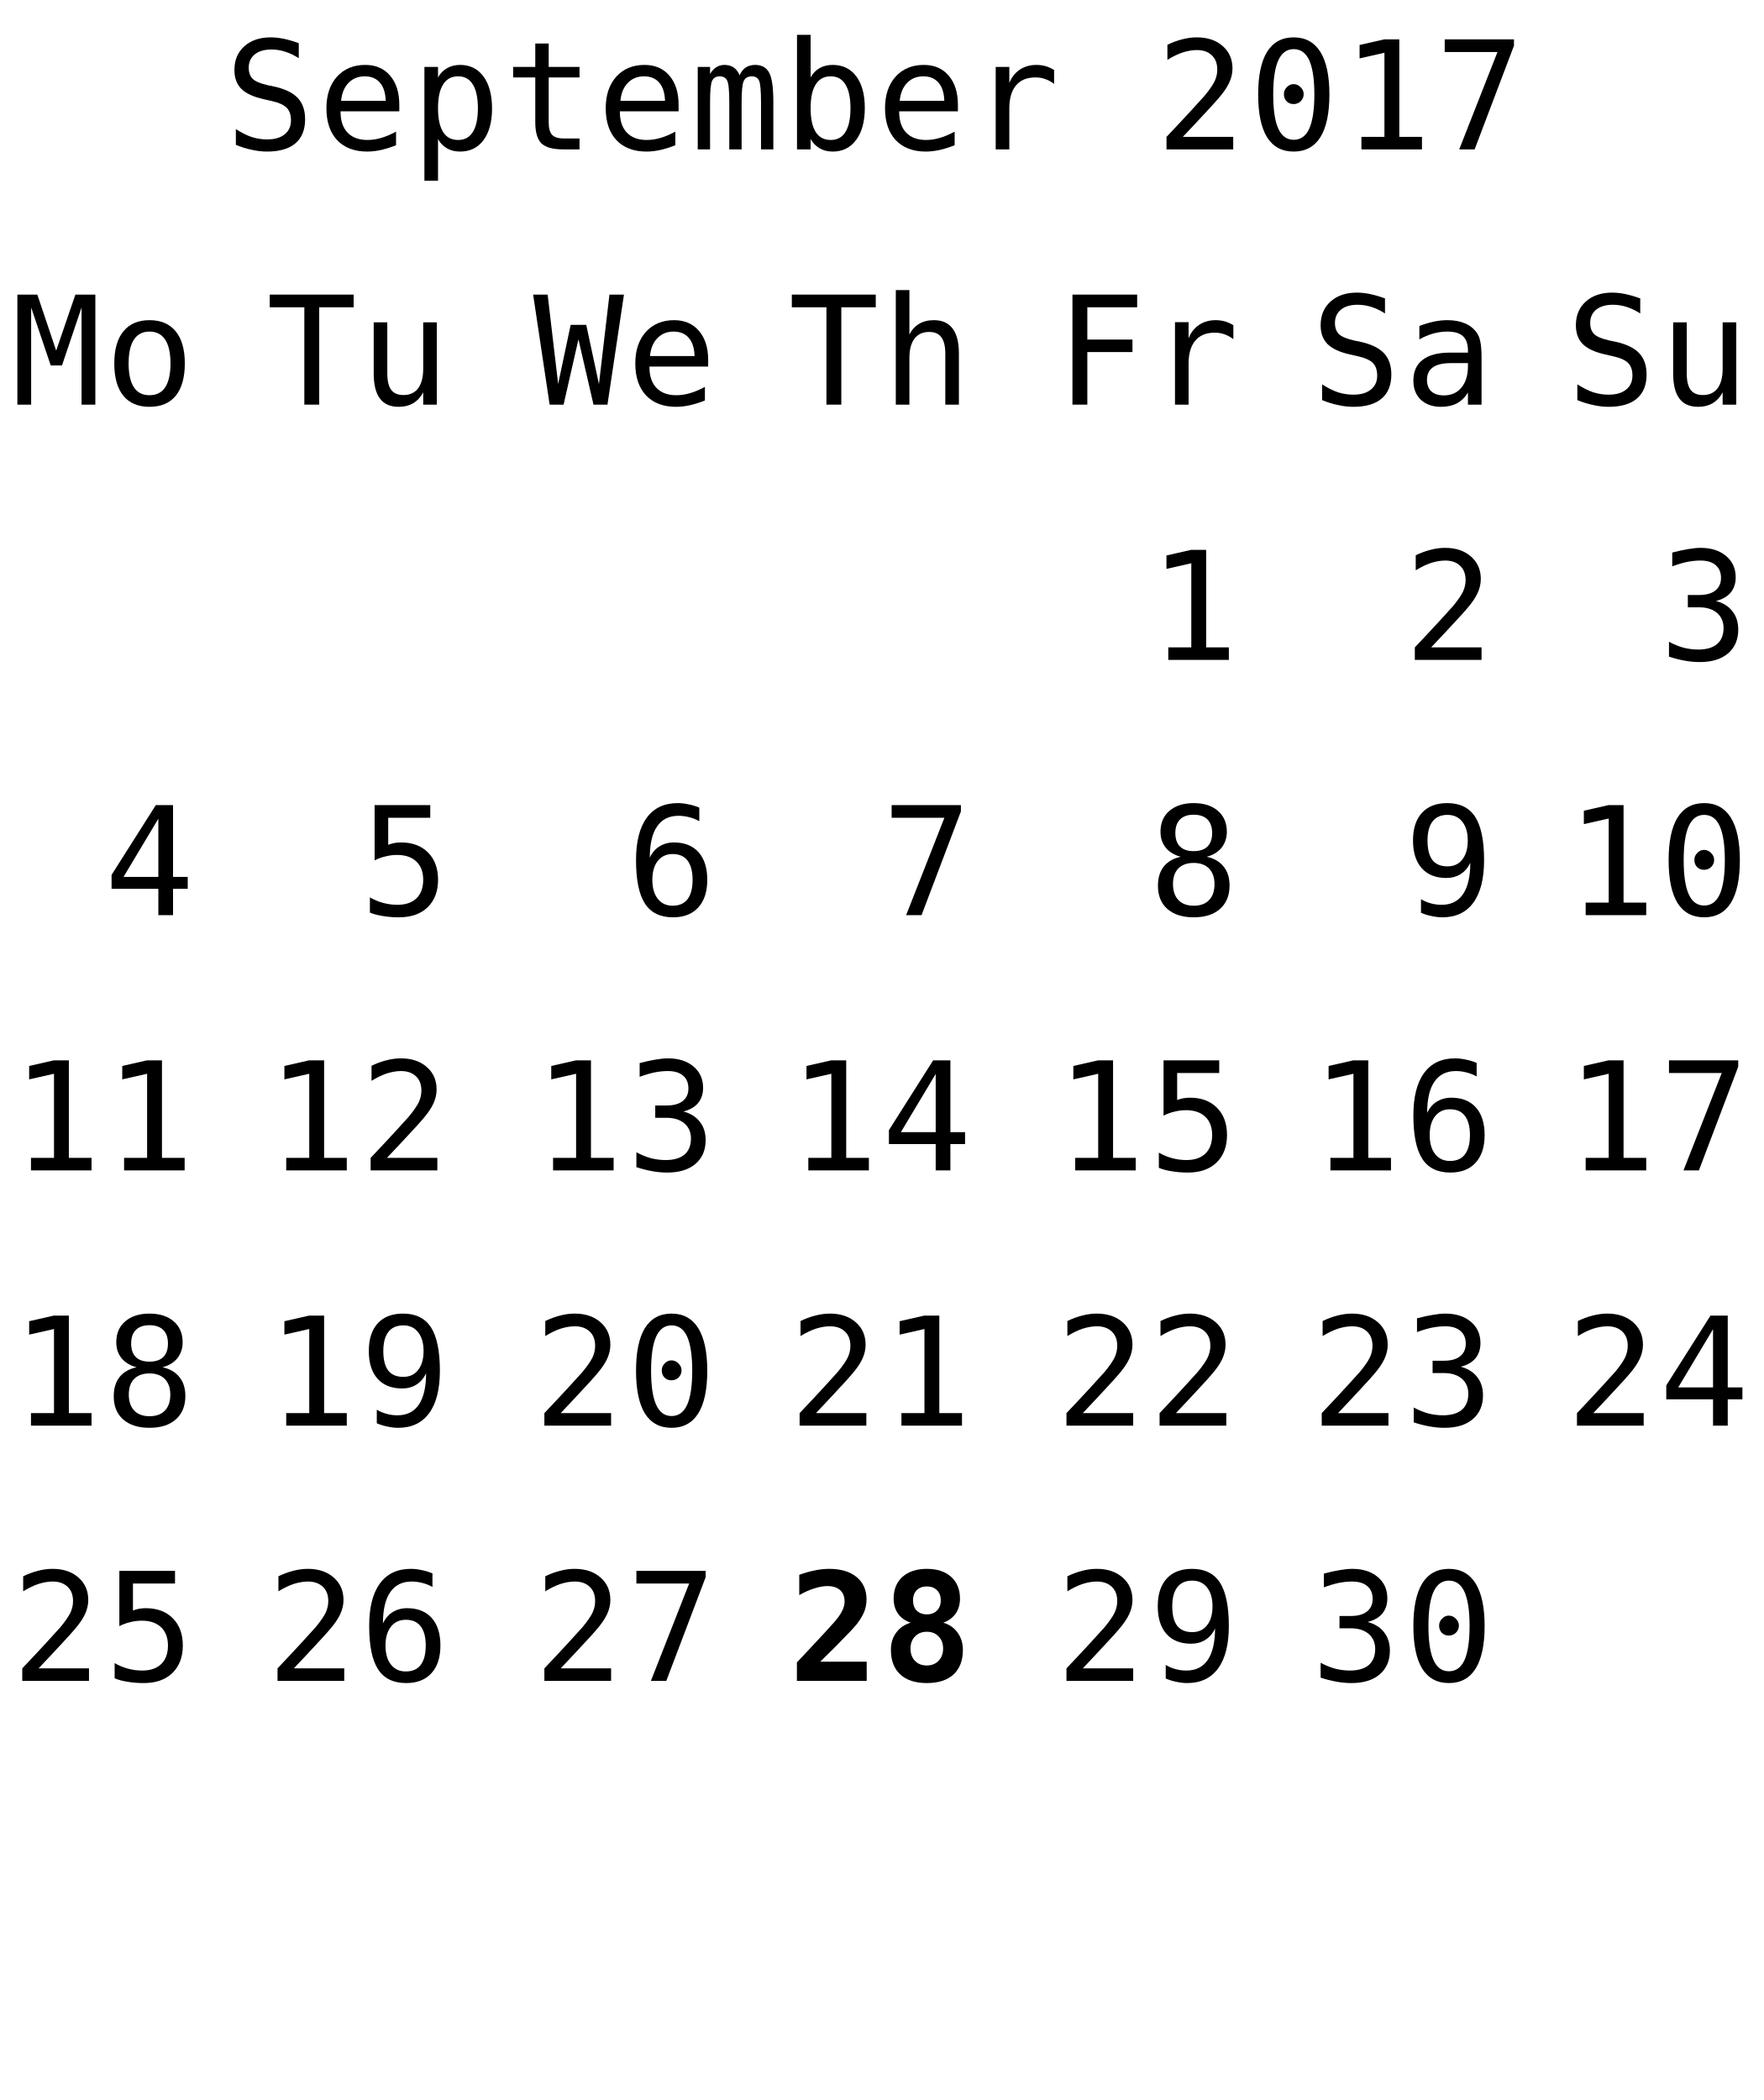
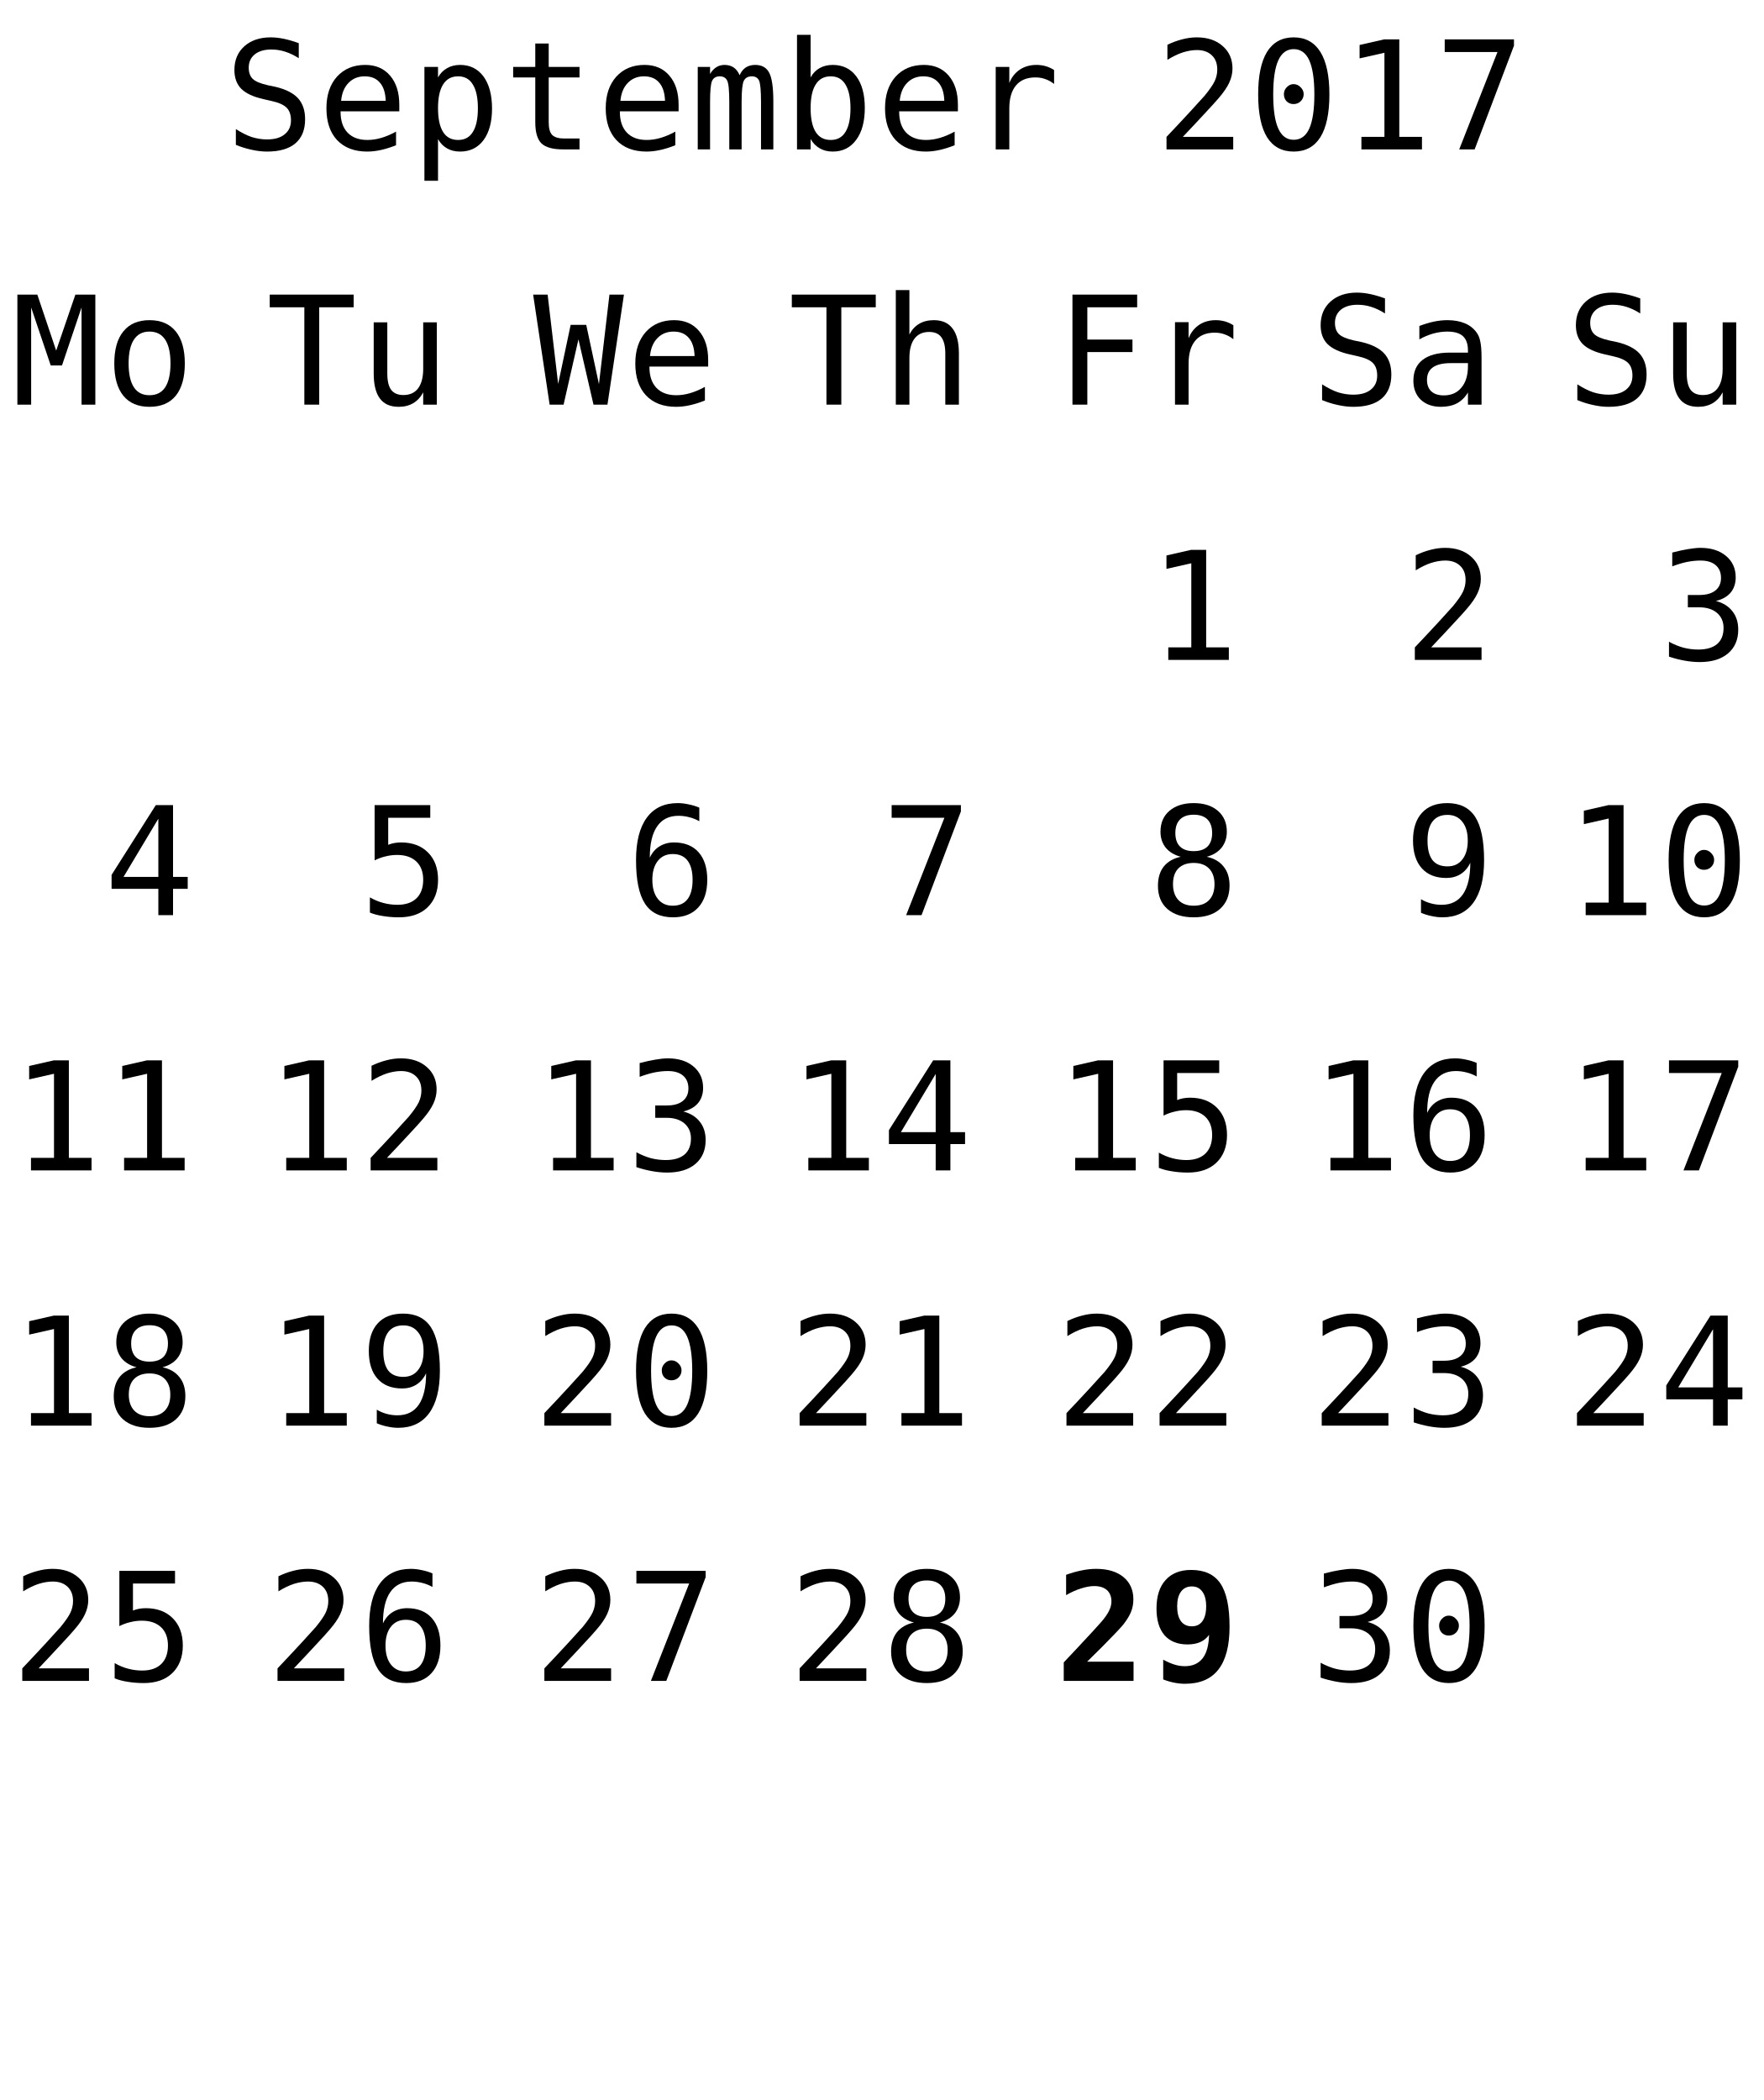
<svg xmlns="http://www.w3.org/2000/svg" xmlns:xlink="http://www.w3.org/1999/xlink" width="152pt" height="181pt" viewBox="0 0 152 181" version="1.1">
  <defs>
    <g>
      <symbol overflow="visible" id="glyph0-0">
        <path style="stroke:none;" d="M 0.656 2.297 L 0.656 -9.172 L 7.156 -9.172 L 7.156 2.297 Z M 1.391 1.578 L 6.438 1.578 L 6.438 -8.438 L 1.391 -8.438 Z M 1.391 1.578 " />
      </symbol>
      <symbol overflow="visible" id="glyph0-1">
        <path style="stroke:none;" d="M 6.422 -9.156 L 6.422 -7.859 C 6.035 -8.109 5.645 -8.297 5.25 -8.422 C 4.863 -8.547 4.469 -8.609 4.062 -8.609 C 3.457 -8.609 2.977 -8.469 2.625 -8.188 C 2.281 -7.906 2.109 -7.523 2.109 -7.047 C 2.109 -6.629 2.223 -6.305 2.453 -6.078 C 2.68 -5.859 3.113 -5.676 3.75 -5.531 L 4.422 -5.391 C 5.305 -5.18 5.953 -4.852 6.359 -4.406 C 6.766 -3.957 6.969 -3.352 6.969 -2.594 C 6.969 -1.688 6.688 -0.992 6.125 -0.516 C 5.57 -0.047 4.758 0.188 3.688 0.188 C 3.25 0.188 2.805 0.133 2.359 0.031 C 1.91 -0.062 1.457 -0.203 1 -0.391 L 1 -1.75 C 1.488 -1.438 1.945 -1.207 2.375 -1.062 C 2.812 -0.926 3.25 -0.859 3.688 -0.859 C 4.344 -0.859 4.848 -1.004 5.203 -1.297 C 5.566 -1.586 5.75 -1.988 5.75 -2.5 C 5.75 -2.977 5.625 -3.344 5.375 -3.594 C 5.125 -3.844 4.691 -4.035 4.078 -4.172 L 3.391 -4.328 C 2.516 -4.523 1.875 -4.82 1.469 -5.219 C 1.07 -5.625 0.875 -6.164 0.875 -6.844 C 0.875 -7.695 1.16 -8.379 1.734 -8.891 C 2.305 -9.398 3.062 -9.656 4 -9.656 C 4.363 -9.656 4.742 -9.613 5.141 -9.531 C 5.547 -9.445 5.973 -9.32 6.422 -9.156 Z M 6.422 -9.156 " />
      </symbol>
      <symbol overflow="visible" id="glyph0-2">
        <path style="stroke:none;" d="M 7.062 -3.844 L 7.062 -3.281 L 2 -3.281 L 2 -3.234 C 2 -2.461 2.203 -1.863 2.609 -1.438 C 3.016 -1.02 3.582 -0.812 4.312 -0.812 C 4.688 -0.812 5.078 -0.867 5.484 -0.984 C 5.891 -1.098 6.32 -1.281 6.781 -1.531 L 6.781 -0.359 C 6.344 -0.18 5.914 -0.047 5.5 0.047 C 5.082 0.141 4.68 0.188 4.297 0.188 C 3.191 0.188 2.328 -0.141 1.703 -0.797 C 1.086 -1.461 0.781 -2.379 0.781 -3.547 C 0.781 -4.68 1.082 -5.586 1.688 -6.266 C 2.301 -6.941 3.113 -7.281 4.125 -7.281 C 5.031 -7.281 5.742 -6.973 6.266 -6.359 C 6.797 -5.742 7.062 -4.906 7.062 -3.844 Z M 5.891 -4.188 C 5.867 -4.875 5.703 -5.395 5.391 -5.75 C 5.086 -6.113 4.648 -6.297 4.078 -6.297 C 3.516 -6.297 3.051 -6.109 2.688 -5.734 C 2.32 -5.359 2.109 -4.844 2.047 -4.188 Z M 5.891 -4.188 " />
      </symbol>
      <symbol overflow="visible" id="glyph0-3">
        <path style="stroke:none;" d="M 2.375 -0.891 L 2.375 2.703 L 1.203 2.703 L 1.203 -7.109 L 2.375 -7.109 L 2.375 -6.203 C 2.57 -6.555 2.832 -6.82 3.156 -7 C 3.477 -7.188 3.852 -7.281 4.281 -7.281 C 5.133 -7.281 5.805 -6.945 6.297 -6.281 C 6.785 -5.613 7.031 -4.691 7.031 -3.516 C 7.031 -2.367 6.785 -1.461 6.297 -0.797 C 5.805 -0.141 5.133 0.188 4.281 0.188 C 3.844 0.188 3.461 0.094 3.141 -0.094 C 2.816 -0.281 2.562 -0.547 2.375 -0.891 Z M 5.812 -3.547 C 5.812 -4.453 5.664 -5.133 5.375 -5.594 C 5.094 -6.062 4.672 -6.297 4.109 -6.297 C 3.535 -6.297 3.102 -6.062 2.812 -5.594 C 2.52 -5.133 2.375 -4.453 2.375 -3.547 C 2.375 -2.648 2.52 -1.969 2.812 -1.5 C 3.102 -1.039 3.535 -0.812 4.109 -0.812 C 4.672 -0.812 5.094 -1.039 5.375 -1.5 C 5.664 -1.957 5.812 -2.641 5.812 -3.547 Z M 5.812 -3.547 " />
      </symbol>
      <symbol overflow="visible" id="glyph0-4">
        <path style="stroke:none;" d="M 3.891 -9.125 L 3.891 -7.109 L 6.547 -7.109 L 6.547 -6.203 L 3.891 -6.203 L 3.891 -2.344 C 3.891 -1.82 3.988 -1.457 4.188 -1.25 C 4.395 -1.039 4.742 -0.938 5.234 -0.938 L 6.547 -0.938 L 6.547 0 L 5.125 0 C 4.25 0 3.629 -0.172 3.266 -0.516 C 2.91 -0.867 2.734 -1.477 2.734 -2.344 L 2.734 -6.203 L 0.828 -6.203 L 0.828 -7.109 L 2.734 -7.109 L 2.734 -9.125 Z M 3.891 -9.125 " />
      </symbol>
      <symbol overflow="visible" id="glyph0-5">
        <path style="stroke:none;" d="M 4.297 -6.391 C 4.43 -6.691 4.609 -6.914 4.828 -7.062 C 5.055 -7.207 5.328 -7.281 5.641 -7.281 C 6.211 -7.281 6.613 -7.055 6.844 -6.609 C 7.082 -6.172 7.203 -5.344 7.203 -4.125 L 7.203 0 L 6.141 0 L 6.141 -4.062 C 6.141 -5.07 6.082 -5.695 5.969 -5.938 C 5.852 -6.176 5.648 -6.297 5.359 -6.297 C 5.016 -6.297 4.781 -6.164 4.656 -5.906 C 4.531 -5.645 4.469 -5.031 4.469 -4.062 L 4.469 0 L 3.406 0 L 3.406 -4.062 C 3.406 -5.082 3.344 -5.707 3.219 -5.938 C 3.102 -6.176 2.891 -6.297 2.578 -6.297 C 2.266 -6.297 2.047 -6.164 1.922 -5.906 C 1.805 -5.645 1.75 -5.031 1.75 -4.062 L 1.75 0 L 0.688 0 L 0.688 -7.109 L 1.75 -7.109 L 1.75 -6.5 C 1.895 -6.75 2.07 -6.941 2.281 -7.078 C 2.488 -7.211 2.723 -7.281 2.984 -7.281 C 3.305 -7.281 3.57 -7.207 3.781 -7.062 C 4 -6.914 4.172 -6.691 4.297 -6.391 Z M 4.297 -6.391 " />
      </symbol>
      <symbol overflow="visible" id="glyph0-6">
        <path style="stroke:none;" d="M 5.828 -3.547 C 5.828 -4.453 5.68 -5.133 5.391 -5.594 C 5.109 -6.062 4.688 -6.297 4.125 -6.297 C 3.551 -6.297 3.117 -6.062 2.828 -5.594 C 2.535 -5.133 2.391 -4.453 2.391 -3.547 C 2.391 -2.648 2.535 -1.969 2.828 -1.5 C 3.117 -1.039 3.551 -0.812 4.125 -0.812 C 4.688 -0.812 5.109 -1.039 5.391 -1.5 C 5.68 -1.957 5.828 -2.641 5.828 -3.547 Z M 2.391 -6.203 C 2.578 -6.547 2.832 -6.812 3.156 -7 C 3.488 -7.188 3.867 -7.281 4.297 -7.281 C 5.16 -7.281 5.836 -6.953 6.328 -6.297 C 6.816 -5.641 7.062 -4.734 7.062 -3.578 C 7.062 -2.398 6.812 -1.477 6.312 -0.812 C 5.82 -0.145 5.148 0.188 4.297 0.188 C 3.867 0.188 3.492 0.094 3.172 -0.094 C 2.848 -0.281 2.586 -0.547 2.391 -0.891 L 2.391 0 L 1.219 0 L 1.219 -9.875 L 2.391 -9.875 Z M 2.391 -6.203 " />
      </symbol>
      <symbol overflow="visible" id="glyph0-7">
        <path style="stroke:none;" d="M 7.328 -5.641 C 7.078 -5.836 6.82 -5.977 6.562 -6.062 C 6.312 -6.156 6.031 -6.203 5.719 -6.203 C 4.988 -6.203 4.43 -5.973 4.047 -5.516 C 3.66 -5.055 3.469 -4.395 3.469 -3.531 L 3.469 0 L 2.297 0 L 2.297 -7.109 L 3.469 -7.109 L 3.469 -5.719 C 3.664 -6.219 3.969 -6.602 4.375 -6.875 C 4.781 -7.145 5.258 -7.281 5.812 -7.281 C 6.094 -7.281 6.359 -7.242 6.609 -7.172 C 6.859 -7.098 7.098 -6.988 7.328 -6.844 Z M 7.328 -5.641 " />
      </symbol>
      <symbol overflow="visible" id="glyph0-8">
        <path style="stroke:none;" d="" />
      </symbol>
      <symbol overflow="visible" id="glyph0-9">
        <path style="stroke:none;" d="M 2.375 -1.078 L 6.719 -1.078 L 6.719 0 L 0.969 0 L 0.969 -1.078 C 1.758 -1.91 2.445 -2.645 3.031 -3.281 C 3.625 -3.926 4.035 -4.379 4.266 -4.641 C 4.691 -5.16 4.977 -5.578 5.125 -5.891 C 5.27 -6.211 5.344 -6.539 5.344 -6.875 C 5.344 -7.406 5.188 -7.816 4.875 -8.109 C 4.562 -8.41 4.133 -8.562 3.594 -8.562 C 3.207 -8.562 2.801 -8.492 2.375 -8.359 C 1.957 -8.223 1.516 -8.008 1.047 -7.719 L 1.047 -9.016 C 1.473 -9.223 1.895 -9.379 2.312 -9.484 C 2.738 -9.598 3.16 -9.656 3.578 -9.656 C 4.504 -9.656 5.25 -9.406 5.812 -8.906 C 6.375 -8.414 6.656 -7.77 6.656 -6.969 C 6.656 -6.562 6.562 -6.156 6.375 -5.75 C 6.188 -5.344 5.879 -4.895 5.453 -4.406 C 5.223 -4.133 4.879 -3.754 4.422 -3.266 C 3.973 -2.773 3.289 -2.047 2.375 -1.078 Z M 2.375 -1.078 " />
      </symbol>
      <symbol overflow="visible" id="glyph0-10">
        <path style="stroke:none;" d="M 3.062 -4.766 C 3.062 -4.992 3.145 -5.191 3.312 -5.359 C 3.477 -5.535 3.672 -5.625 3.891 -5.625 C 4.129 -5.625 4.332 -5.535 4.5 -5.359 C 4.676 -5.191 4.766 -4.992 4.766 -4.766 C 4.766 -4.523 4.68 -4.32 4.516 -4.156 C 4.348 -3.988 4.141 -3.906 3.891 -3.906 C 3.66 -3.906 3.461 -3.984 3.297 -4.141 C 3.141 -4.305 3.062 -4.516 3.062 -4.766 Z M 3.906 -8.641 C 3.312 -8.641 2.867 -8.316 2.578 -7.672 C 2.285 -7.023 2.141 -6.047 2.141 -4.734 C 2.141 -3.422 2.285 -2.441 2.578 -1.797 C 2.867 -1.148 3.312 -0.828 3.906 -0.828 C 4.508 -0.828 4.957 -1.148 5.25 -1.797 C 5.539 -2.441 5.688 -3.422 5.688 -4.734 C 5.688 -6.047 5.539 -7.023 5.25 -7.672 C 4.957 -8.316 4.508 -8.641 3.906 -8.641 Z M 3.906 -9.656 C 4.914 -9.656 5.68 -9.238 6.203 -8.406 C 6.723 -7.57 6.984 -6.348 6.984 -4.734 C 6.984 -3.109 6.723 -1.879 6.203 -1.047 C 5.68 -0.223 4.914 0.188 3.906 0.188 C 2.895 0.188 2.129 -0.223 1.609 -1.047 C 1.098 -1.879 0.844 -3.109 0.844 -4.734 C 0.844 -6.348 1.098 -7.57 1.609 -8.406 C 2.129 -9.238 2.895 -9.656 3.906 -9.656 Z M 3.906 -9.656 " />
      </symbol>
      <symbol overflow="visible" id="glyph0-11">
        <path style="stroke:none;" d="M 1.719 -1.078 L 3.703 -1.078 L 3.703 -8.328 L 1.562 -7.844 L 1.562 -9 L 3.688 -9.484 L 4.984 -9.484 L 4.984 -1.078 L 6.938 -1.078 L 6.938 0 L 1.719 0 Z M 1.719 -1.078 " />
      </symbol>
      <symbol overflow="visible" id="glyph0-12">
        <path style="stroke:none;" d="M 0.875 -9.484 L 6.844 -9.484 L 6.844 -8.938 L 3.453 0 L 2.125 0 L 5.422 -8.391 L 0.875 -8.391 Z M 0.875 -9.484 " />
      </symbol>
      <symbol overflow="visible" id="glyph0-13">
        <path style="stroke:none;" d="M 1.484 -9.484 L 7.062 -9.484 L 7.062 -8.391 L 2.766 -8.391 L 2.766 -5.609 L 6.656 -5.609 L 6.656 -4.531 L 2.766 -4.531 L 2.766 0 L 1.484 0 Z M 1.484 -9.484 " />
      </symbol>
      <symbol overflow="visible" id="glyph0-14">
        <path style="stroke:none;" d="M 4.453 -3.578 L 4.062 -3.578 C 3.383 -3.578 2.875 -3.457 2.531 -3.219 C 2.188 -2.977 2.016 -2.617 2.016 -2.141 C 2.016 -1.711 2.141 -1.379 2.391 -1.141 C 2.648 -0.91 3.008 -0.797 3.469 -0.797 C 4.113 -0.797 4.617 -1.02 4.984 -1.469 C 5.359 -1.914 5.547 -2.531 5.547 -3.312 L 5.547 -3.578 Z M 6.719 -4.062 L 6.719 0 L 5.547 0 L 5.547 -1.047 C 5.297 -0.629 4.977 -0.316 4.594 -0.109 C 4.219 0.086 3.758 0.188 3.219 0.188 C 2.5 0.188 1.922 -0.016 1.484 -0.422 C 1.055 -0.836 0.844 -1.383 0.844 -2.062 C 0.844 -2.852 1.109 -3.453 1.641 -3.859 C 2.172 -4.273 2.953 -4.484 3.984 -4.484 L 5.547 -4.484 L 5.547 -4.672 C 5.547 -5.234 5.398 -5.645 5.109 -5.906 C 4.828 -6.164 4.379 -6.297 3.766 -6.297 C 3.359 -6.297 2.953 -6.238 2.547 -6.125 C 2.141 -6.008 1.742 -5.844 1.359 -5.625 L 1.359 -6.781 C 1.797 -6.945 2.211 -7.07 2.609 -7.156 C 3.004 -7.238 3.391 -7.281 3.766 -7.281 C 4.348 -7.281 4.848 -7.191 5.266 -7.016 C 5.68 -6.848 6.02 -6.586 6.281 -6.234 C 6.438 -6.023 6.547 -5.766 6.609 -5.453 C 6.68 -5.141 6.719 -4.676 6.719 -4.062 Z M 6.719 -4.062 " />
      </symbol>
      <symbol overflow="visible" id="glyph0-15">
        <path style="stroke:none;" d="M 1.234 -2.688 L 1.234 -7.094 L 2.406 -7.094 L 2.406 -2.688 C 2.406 -2.051 2.516 -1.582 2.734 -1.281 C 2.961 -0.977 3.316 -0.828 3.797 -0.828 C 4.348 -0.828 4.77 -1.02 5.062 -1.406 C 5.352 -1.801 5.5 -2.359 5.5 -3.078 L 5.5 -7.094 L 6.672 -7.094 L 6.672 0 L 5.5 0 L 5.5 -1.062 C 5.289 -0.656 5.004 -0.344 4.641 -0.125 C 4.285 0.082 3.867 0.188 3.391 0.188 C 2.66 0.188 2.117 -0.051 1.766 -0.531 C 1.41 -1.008 1.234 -1.727 1.234 -2.688 Z M 1.234 -2.688 " />
      </symbol>
      <symbol overflow="visible" id="glyph0-16">
        <path style="stroke:none;" d="M 4.922 -5.078 C 5.547 -4.91 6.02 -4.613 6.344 -4.188 C 6.676 -3.77 6.844 -3.242 6.844 -2.609 C 6.844 -1.742 6.551 -1.062 5.969 -0.562 C 5.383 -0.062 4.57 0.188 3.531 0.188 C 3.094 0.188 2.648 0.145 2.203 0.062 C 1.754 -0.02 1.312 -0.133 0.875 -0.281 L 0.875 -1.562 C 1.301 -1.332 1.723 -1.16 2.141 -1.047 C 2.566 -0.941 2.984 -0.891 3.391 -0.891 C 4.098 -0.891 4.641 -1.047 5.016 -1.359 C 5.391 -1.68 5.578 -2.145 5.578 -2.75 C 5.578 -3.289 5.391 -3.723 5.016 -4.047 C 4.641 -4.367 4.129 -4.531 3.484 -4.531 L 2.5 -4.531 L 2.5 -5.594 L 3.484 -5.594 C 4.078 -5.594 4.535 -5.719 4.859 -5.969 C 5.191 -6.227 5.359 -6.594 5.359 -7.062 C 5.359 -7.539 5.203 -7.91 4.891 -8.172 C 4.586 -8.43 4.156 -8.562 3.594 -8.562 C 3.207 -8.562 2.812 -8.52 2.406 -8.438 C 2.008 -8.352 1.594 -8.227 1.156 -8.062 L 1.156 -9.25 C 1.664 -9.383 2.117 -9.484 2.516 -9.547 C 2.922 -9.617 3.281 -9.656 3.594 -9.656 C 4.508 -9.656 5.242 -9.422 5.797 -8.953 C 6.348 -8.492 6.625 -7.879 6.625 -7.109 C 6.625 -6.586 6.477 -6.148 6.188 -5.797 C 5.895 -5.453 5.473 -5.211 4.922 -5.078 Z M 4.922 -5.078 " />
      </symbol>
      <symbol overflow="visible" id="glyph0-17">
        <path style="stroke:none;" d="M 0.547 -9.484 L 2.266 -9.484 L 3.891 -4.656 L 5.547 -9.484 L 7.266 -9.484 L 7.266 0 L 6.078 0 L 6.078 -8.375 L 4.391 -3.375 L 3.422 -3.375 L 1.734 -8.375 L 1.734 0 L 0.547 0 Z M 0.547 -9.484 " />
      </symbol>
      <symbol overflow="visible" id="glyph0-18">
        <path style="stroke:none;" d="M 3.906 -6.297 C 3.312 -6.297 2.863 -6.062 2.562 -5.594 C 2.258 -5.133 2.109 -4.453 2.109 -3.547 C 2.109 -2.648 2.258 -1.969 2.562 -1.5 C 2.863 -1.039 3.312 -0.812 3.906 -0.812 C 4.508 -0.812 4.961 -1.039 5.266 -1.5 C 5.566 -1.969 5.719 -2.648 5.719 -3.547 C 5.719 -4.453 5.566 -5.133 5.266 -5.594 C 4.961 -6.062 4.508 -6.297 3.906 -6.297 Z M 3.906 -7.281 C 4.895 -7.281 5.648 -6.957 6.172 -6.312 C 6.691 -5.676 6.953 -4.754 6.953 -3.547 C 6.953 -2.336 6.691 -1.41 6.172 -0.766 C 5.648 -0.129 4.895 0.188 3.906 0.188 C 2.926 0.188 2.176 -0.129 1.656 -0.766 C 1.133 -1.41 0.875 -2.336 0.875 -3.547 C 0.875 -4.754 1.133 -5.676 1.656 -6.312 C 2.176 -6.957 2.926 -7.281 3.906 -7.281 Z M 3.906 -7.281 " />
      </symbol>
      <symbol overflow="visible" id="glyph0-19">
        <path style="stroke:none;" d="M 4.672 -8.312 L 1.672 -3.297 L 4.672 -3.297 Z M 4.453 -9.484 L 5.938 -9.484 L 5.938 -3.297 L 7.203 -3.297 L 7.203 -2.266 L 5.938 -2.266 L 5.938 0 L 4.672 0 L 4.672 -2.266 L 0.641 -2.266 L 0.641 -3.469 Z M 4.453 -9.484 " />
      </symbol>
      <symbol overflow="visible" id="glyph0-20">
        <path style="stroke:none;" d="M 0.297 -9.484 L 7.531 -9.484 L 7.531 -8.391 L 4.562 -8.391 L 4.562 0 L 3.281 0 L 3.281 -8.391 L 0.297 -8.391 Z M 0.297 -9.484 " />
      </symbol>
      <symbol overflow="visible" id="glyph0-21">
        <path style="stroke:none;" d="M 1.312 -9.484 L 6.109 -9.484 L 6.109 -8.391 L 2.484 -8.391 L 2.484 -6.062 C 2.66 -6.133 2.844 -6.188 3.031 -6.219 C 3.219 -6.25 3.406 -6.266 3.594 -6.266 C 4.57 -6.266 5.348 -5.973 5.922 -5.391 C 6.492 -4.816 6.781 -4.035 6.781 -3.047 C 6.781 -2.047 6.477 -1.254 5.875 -0.672 C 5.281 -0.098 4.457 0.188 3.406 0.188 C 2.906 0.188 2.445 0.148 2.031 0.078 C 1.613 0.016 1.238 -0.082 0.906 -0.219 L 0.906 -1.531 C 1.289 -1.312 1.68 -1.148 2.078 -1.047 C 2.473 -0.941 2.875 -0.891 3.281 -0.891 C 3.988 -0.891 4.535 -1.078 4.922 -1.453 C 5.305 -1.828 5.5 -2.359 5.5 -3.047 C 5.5 -3.723 5.301 -4.25 4.906 -4.625 C 4.508 -5 3.957 -5.188 3.25 -5.188 C 2.906 -5.188 2.57 -5.145 2.25 -5.062 C 1.926 -4.988 1.613 -4.875 1.312 -4.719 Z M 1.312 -9.484 " />
      </symbol>
      <symbol overflow="visible" id="glyph0-22">
        <path style="stroke:none;" d="M 0 -9.484 L 1.25 -9.484 L 2.156 -1.781 L 3.234 -6.875 L 4.578 -6.875 L 5.672 -1.766 L 6.578 -9.484 L 7.828 -9.484 L 6.406 0 L 5.203 0 L 3.906 -5.625 L 2.625 0 L 1.422 0 Z M 0 -9.484 " />
      </symbol>
      <symbol overflow="visible" id="glyph0-23">
        <path style="stroke:none;" d="M 6.297 -9.266 L 6.297 -8.094 C 6.023 -8.25 5.738 -8.363 5.438 -8.438 C 5.133 -8.52 4.82 -8.562 4.5 -8.562 C 3.688 -8.562 3.07 -8.254 2.656 -7.641 C 2.238 -7.035 2.031 -6.141 2.031 -4.953 C 2.227 -5.379 2.504 -5.703 2.859 -5.922 C 3.223 -6.148 3.641 -6.266 4.109 -6.266 C 5.023 -6.266 5.734 -5.984 6.234 -5.422 C 6.734 -4.859 6.984 -4.066 6.984 -3.047 C 6.984 -2.016 6.723 -1.219 6.203 -0.656 C 5.691 -0.094 4.969 0.188 4.031 0.188 C 2.926 0.188 2.117 -0.207 1.609 -1 C 1.098 -1.789 0.844 -3.035 0.844 -4.734 C 0.844 -6.328 1.148 -7.547 1.766 -8.391 C 2.379 -9.234 3.27 -9.656 4.438 -9.656 C 4.75 -9.656 5.062 -9.617 5.375 -9.547 C 5.695 -9.484 6.004 -9.391 6.297 -9.266 Z M 4 -5.266 C 3.457 -5.266 3.031 -5.066 2.719 -4.672 C 2.406 -4.273 2.25 -3.734 2.25 -3.047 C 2.25 -2.348 2.406 -1.801 2.719 -1.406 C 3.031 -1.008 3.457 -0.812 4 -0.812 C 4.57 -0.812 5 -1 5.281 -1.375 C 5.57 -1.75 5.719 -2.305 5.719 -3.047 C 5.719 -3.773 5.57 -4.328 5.281 -4.703 C 5 -5.078 4.57 -5.266 4 -5.266 Z M 4 -5.266 " />
      </symbol>
      <symbol overflow="visible" id="glyph0-24">
        <path style="stroke:none;" d="M 6.672 -4.406 L 6.672 0 L 5.5 0 L 5.5 -4.406 C 5.5 -5.039 5.383 -5.508 5.156 -5.812 C 4.938 -6.113 4.586 -6.266 4.109 -6.266 C 3.555 -6.266 3.133 -6.07 2.844 -5.688 C 2.551 -5.301 2.406 -4.742 2.406 -4.016 L 2.406 0 L 1.234 0 L 1.234 -9.875 L 2.406 -9.875 L 2.406 -6.047 C 2.613 -6.453 2.895 -6.758 3.25 -6.969 C 3.602 -7.176 4.023 -7.281 4.516 -7.281 C 5.234 -7.281 5.77 -7.039 6.125 -6.562 C 6.488 -6.094 6.672 -5.375 6.672 -4.406 Z M 6.672 -4.406 " />
      </symbol>
      <symbol overflow="visible" id="glyph0-25">
        <path style="stroke:none;" d="M 3.906 -4.5 C 3.332 -4.5 2.891 -4.336 2.578 -4.016 C 2.273 -3.703 2.125 -3.254 2.125 -2.672 C 2.125 -2.086 2.281 -1.629 2.594 -1.297 C 2.906 -0.973 3.344 -0.812 3.906 -0.812 C 4.488 -0.812 4.93 -0.973 5.234 -1.297 C 5.547 -1.617 5.703 -2.078 5.703 -2.672 C 5.703 -3.242 5.547 -3.691 5.234 -4.016 C 4.922 -4.336 4.477 -4.5 3.906 -4.5 Z M 2.797 -5.031 C 2.242 -5.176 1.812 -5.438 1.5 -5.812 C 1.195 -6.195 1.047 -6.656 1.047 -7.188 C 1.047 -7.945 1.301 -8.547 1.812 -8.984 C 2.332 -9.43 3.031 -9.656 3.906 -9.656 C 4.789 -9.656 5.488 -9.43 6 -8.984 C 6.508 -8.547 6.766 -7.945 6.766 -7.188 C 6.766 -6.656 6.613 -6.195 6.312 -5.812 C 6.008 -5.438 5.582 -5.176 5.031 -5.031 C 5.664 -4.895 6.148 -4.613 6.484 -4.188 C 6.828 -3.77 7 -3.223 7 -2.547 C 7 -1.691 6.723 -1.02 6.172 -0.531 C 5.629 -0.051 4.875 0.188 3.906 0.188 C 2.945 0.188 2.191 -0.051 1.641 -0.531 C 1.098 -1.008 0.828 -1.676 0.828 -2.531 C 0.828 -3.207 0.992 -3.758 1.328 -4.188 C 1.672 -4.613 2.16 -4.895 2.797 -5.031 Z M 2.328 -7.078 C 2.328 -6.566 2.461 -6.176 2.734 -5.906 C 3.004 -5.645 3.395 -5.516 3.906 -5.516 C 4.426 -5.516 4.82 -5.645 5.094 -5.906 C 5.363 -6.176 5.5 -6.566 5.5 -7.078 C 5.5 -7.586 5.363 -7.977 5.094 -8.25 C 4.82 -8.52 4.426 -8.656 3.906 -8.656 C 3.395 -8.656 3.004 -8.52 2.734 -8.25 C 2.461 -7.977 2.328 -7.586 2.328 -7.078 Z M 2.328 -7.078 " />
      </symbol>
      <symbol overflow="visible" id="glyph0-26">
        <path style="stroke:none;" d="M 3.781 -4.203 C 4.332 -4.203 4.758 -4.398 5.062 -4.797 C 5.375 -5.191 5.531 -5.734 5.531 -6.422 C 5.531 -7.117 5.375 -7.66 5.062 -8.047 C 4.758 -8.441 4.332 -8.641 3.781 -8.641 C 3.219 -8.641 2.789 -8.453 2.5 -8.078 C 2.207 -7.703 2.062 -7.148 2.062 -6.422 C 2.062 -5.68 2.203 -5.125 2.484 -4.75 C 2.773 -4.383 3.207 -4.203 3.781 -4.203 Z M 1.5 -0.203 L 1.5 -1.375 C 1.758 -1.219 2.039 -1.098 2.344 -1.016 C 2.645 -0.93 2.957 -0.891 3.281 -0.891 C 4.094 -0.891 4.707 -1.195 5.125 -1.812 C 5.539 -2.426 5.75 -3.328 5.75 -4.516 C 5.551 -4.086 5.27 -3.758 4.906 -3.531 C 4.551 -3.312 4.145 -3.203 3.688 -3.203 C 2.77 -3.203 2.062 -3.484 1.562 -4.047 C 1.062 -4.609 0.812 -5.406 0.812 -6.438 C 0.812 -7.457 1.066 -8.25 1.578 -8.812 C 2.086 -9.375 2.816 -9.656 3.766 -9.656 C 4.859 -9.656 5.66 -9.258 6.172 -8.469 C 6.68 -7.676 6.938 -6.43 6.938 -4.734 C 6.938 -3.141 6.629 -1.922 6.016 -1.078 C 5.398 -0.234 4.508 0.188 3.344 0.188 C 3.031 0.188 2.719 0.148 2.406 0.078 C 2.094 0.016 1.789 -0.078 1.5 -0.203 Z M 1.5 -0.203 " />
      </symbol>
      <symbol overflow="visible" id="glyph1-0">
        <path style="stroke:none;" d="M 0.656 2.297 L 0.656 -9.172 L 7.156 -9.172 L 7.156 2.297 Z M 1.391 1.578 L 6.438 1.578 L 6.438 -8.438 L 1.391 -8.438 Z M 1.391 1.578 " />
      </symbol>
      <symbol overflow="visible" id="glyph1-1">
        <path style="stroke:none;" d="M 2.75 -1.656 L 6.75 -1.656 L 6.75 0 L 0.734 0 L 0.734 -1.594 L 1.75 -2.672 C 2.957 -3.961 3.688 -4.754 3.938 -5.047 C 4.258 -5.41 4.488 -5.734 4.625 -6.016 C 4.77 -6.297 4.844 -6.57 4.844 -6.844 C 4.844 -7.27 4.711 -7.598 4.453 -7.828 C 4.191 -8.055 3.828 -8.172 3.359 -8.172 C 3.023 -8.172 2.648 -8.102 2.234 -7.969 C 1.816 -7.844 1.383 -7.648 0.938 -7.391 L 0.938 -9.141 C 1.383 -9.305 1.82 -9.43 2.25 -9.516 C 2.688 -9.609 3.109 -9.656 3.516 -9.656 C 4.516 -9.656 5.301 -9.422 5.875 -8.953 C 6.445 -8.484 6.734 -7.844 6.734 -7.031 C 6.734 -6.656 6.672 -6.305 6.547 -5.984 C 6.422 -5.66 6.207 -5.301 5.906 -4.906 C 5.676 -4.613 5.062 -3.961 4.062 -2.953 C 3.508 -2.41 3.07 -1.977 2.75 -1.656 Z M 2.75 -1.656 " />
      </symbol>
      <symbol overflow="visible" id="glyph1-2">
-         <path style="stroke:none;" d="M 3.906 -4.234 C 3.488 -4.234 3.148 -4.098 2.891 -3.828 C 2.629 -3.566 2.5 -3.219 2.5 -2.781 C 2.5 -2.344 2.629 -1.988 2.891 -1.719 C 3.148 -1.457 3.488 -1.328 3.906 -1.328 C 4.32 -1.328 4.66 -1.461 4.922 -1.734 C 5.18 -2.004 5.312 -2.352 5.312 -2.781 C 5.312 -3.219 5.18 -3.566 4.922 -3.828 C 4.672 -4.098 4.332 -4.234 3.906 -4.234 Z M 2.516 -5.016 C 2.035 -5.18 1.672 -5.441 1.422 -5.797 C 1.172 -6.148 1.047 -6.582 1.047 -7.094 C 1.047 -7.883 1.301 -8.508 1.812 -8.969 C 2.332 -9.426 3.031 -9.656 3.906 -9.656 C 4.789 -9.656 5.488 -9.426 6 -8.969 C 6.508 -8.508 6.766 -7.883 6.766 -7.094 C 6.766 -6.582 6.641 -6.148 6.391 -5.797 C 6.148 -5.453 5.797 -5.191 5.328 -5.016 C 5.859 -4.859 6.27 -4.57 6.562 -4.156 C 6.863 -3.738 7.016 -3.242 7.016 -2.672 C 7.016 -1.754 6.742 -1.047 6.203 -0.547 C 5.66 -0.055 4.895 0.188 3.906 0.188 C 2.926 0.188 2.164 -0.055 1.625 -0.547 C 1.082 -1.047 0.812 -1.754 0.812 -2.672 C 0.812 -3.254 0.961 -3.75 1.266 -4.156 C 1.566 -4.57 1.984 -4.859 2.516 -5.016 Z M 2.719 -6.938 C 2.719 -6.57 2.82 -6.281 3.031 -6.062 C 3.25 -5.844 3.539 -5.734 3.906 -5.734 C 4.281 -5.734 4.57 -5.844 4.781 -6.062 C 5 -6.281 5.109 -6.57 5.109 -6.938 C 5.109 -7.312 5 -7.602 4.781 -7.812 C 4.57 -8.031 4.281 -8.141 3.906 -8.141 C 3.539 -8.141 3.25 -8.031 3.031 -7.812 C 2.82 -7.594 2.719 -7.301 2.719 -6.938 Z M 2.719 -6.938 " />
+         <path style="stroke:none;" d="M 1.281 -0.125 L 1.281 -1.828 C 1.625 -1.641 1.945 -1.5 2.25 -1.406 C 2.551 -1.312 2.848 -1.266 3.141 -1.266 C 3.805 -1.266 4.316 -1.488 4.672 -1.938 C 5.023 -2.383 5.211 -3.062 5.234 -3.969 C 5.035 -3.688 4.781 -3.477 4.469 -3.344 C 4.164 -3.207 3.801 -3.141 3.375 -3.141 C 2.52 -3.141 1.859 -3.406 1.391 -3.938 C 0.93 -4.477 0.703 -5.242 0.703 -6.234 C 0.703 -7.297 0.961 -8.113 1.484 -8.688 C 2.004 -9.27 2.738 -9.562 3.688 -9.562 C 4.844 -9.562 5.68 -9.176 6.203 -8.406 C 6.734 -7.633 7 -6.391 7 -4.672 C 7 -3.023 6.676 -1.789 6.031 -0.969 C 5.395 -0.156 4.438 0.25 3.156 0.25 C 2.863 0.25 2.555 0.219 2.234 0.156 C 1.922 0.094 1.602 0 1.281 -0.125 Z M 3.75 -4.703 C 4.145 -4.703 4.445 -4.848 4.656 -5.141 C 4.875 -5.441 4.984 -5.867 4.984 -6.422 C 4.984 -6.973 4.875 -7.395 4.656 -7.688 C 4.445 -7.988 4.145 -8.141 3.75 -8.141 C 3.344 -8.141 3.031 -7.988 2.812 -7.688 C 2.594 -7.395 2.484 -6.973 2.484 -6.422 C 2.484 -5.867 2.594 -5.441 2.812 -5.141 C 3.031 -4.848 3.344 -4.703 3.75 -4.703 Z M 3.75 -4.703 " />
      </symbol>
    </g>
  </defs>
  <g id="surface2">
    <g style="fill:rgb(0%,0%,0%);fill-opacity:1;">
      <use xlink:href="#glyph0-1" x="19.329" y="12.876" />
      <use xlink:href="#glyph0-2" x="27.354" y="12.876" />
      <use xlink:href="#glyph0-3" x="35.378" y="12.876" />
      <use xlink:href="#glyph0-4" x="43.402" y="12.876" />
      <use xlink:href="#glyph0-2" x="51.427" y="12.876" />
      <use xlink:href="#glyph0-5" x="59.451" y="12.876" />
      <use xlink:href="#glyph0-6" x="67.476" y="12.876" />
      <use xlink:href="#glyph0-2" x="75.5" y="12.876" />
      <use xlink:href="#glyph0-7" x="83.524" y="12.876" />
      <use xlink:href="#glyph0-8" x="91.549" y="12.876" />
      <use xlink:href="#glyph0-9" x="99.573" y="12.876" />
      <use xlink:href="#glyph0-10" x="107.598" y="12.876" />
      <use xlink:href="#glyph0-11" x="115.622" y="12.876" />
      <use xlink:href="#glyph0-12" x="123.646" y="12.876" />
    </g>
    <g style="fill:rgb(0%,0%,0%);fill-opacity:1;">
      <use xlink:href="#glyph0-13" x="90.951" y="34.876" />
      <use xlink:href="#glyph0-7" x="98.976" y="34.876" />
    </g>
    <g style="fill:rgb(0%,0%,0%);fill-opacity:1;">
      <use xlink:href="#glyph0-8" x="90.951" y="56.876" />
      <use xlink:href="#glyph0-11" x="98.976" y="56.876" />
    </g>
    <g style="fill:rgb(0%,0%,0%);fill-opacity:1;">
      <use xlink:href="#glyph0-1" x="112.951" y="34.876" />
      <use xlink:href="#glyph0-14" x="120.976" y="34.876" />
    </g>
    <g style="fill:rgb(0%,0%,0%);fill-opacity:1;">
      <use xlink:href="#glyph0-8" x="112.951" y="56.876" />
      <use xlink:href="#glyph0-9" x="120.976" y="56.876" />
    </g>
    <g style="fill:rgb(0%,0%,0%);fill-opacity:1;">
      <use xlink:href="#glyph0-1" x="134.951" y="34.876" />
      <use xlink:href="#glyph0-15" x="142.976" y="34.876" />
    </g>
    <g style="fill:rgb(0%,0%,0%);fill-opacity:1;">
      <use xlink:href="#glyph0-8" x="134.951" y="56.876" />
      <use xlink:href="#glyph0-16" x="142.976" y="56.876" />
    </g>
    <g style="fill:rgb(0%,0%,0%);fill-opacity:1;">
      <use xlink:href="#glyph0-17" x="0.951" y="34.876" />
      <use xlink:href="#glyph0-18" x="8.976" y="34.876" />
    </g>
    <g style="fill:rgb(0%,0%,0%);fill-opacity:1;">
      <use xlink:href="#glyph0-8" x="0.951" y="78.876" />
      <use xlink:href="#glyph0-19" x="8.976" y="78.876" />
    </g>
    <g style="fill:rgb(0%,0%,0%);fill-opacity:1;">
      <use xlink:href="#glyph0-20" x="22.951" y="34.876" />
      <use xlink:href="#glyph0-15" x="30.976" y="34.876" />
    </g>
    <g style="fill:rgb(0%,0%,0%);fill-opacity:1;">
      <use xlink:href="#glyph0-8" x="22.951" y="78.876" />
      <use xlink:href="#glyph0-21" x="30.976" y="78.876" />
    </g>
    <g style="fill:rgb(0%,0%,0%);fill-opacity:1;">
      <use xlink:href="#glyph0-22" x="45.951" y="34.876" />
      <use xlink:href="#glyph0-2" x="53.976" y="34.876" />
    </g>
    <g style="fill:rgb(0%,0%,0%);fill-opacity:1;">
      <use xlink:href="#glyph0-8" x="45.951" y="78.876" />
      <use xlink:href="#glyph0-23" x="53.976" y="78.876" />
    </g>
    <g style="fill:rgb(0%,0%,0%);fill-opacity:1;">
      <use xlink:href="#glyph0-20" x="67.951" y="34.876" />
      <use xlink:href="#glyph0-24" x="75.976" y="34.876" />
    </g>
    <g style="fill:rgb(0%,0%,0%);fill-opacity:1;">
      <use xlink:href="#glyph0-8" x="67.951" y="78.876" />
      <use xlink:href="#glyph0-12" x="75.976" y="78.876" />
    </g>
    <g style="fill:rgb(0%,0%,0%);fill-opacity:1;">
      <use xlink:href="#glyph0-8" x="90.951" y="78.876" />
      <use xlink:href="#glyph0-25" x="98.976" y="78.876" />
    </g>
    <g style="fill:rgb(0%,0%,0%);fill-opacity:1;">
      <use xlink:href="#glyph0-8" x="112.951" y="78.876" />
      <use xlink:href="#glyph0-26" x="120.976" y="78.876" />
    </g>
    <g style="fill:rgb(0%,0%,0%);fill-opacity:1;">
      <use xlink:href="#glyph0-11" x="134.951" y="78.876" />
      <use xlink:href="#glyph0-10" x="142.976" y="78.876" />
    </g>
    <g style="fill:rgb(0%,0%,0%);fill-opacity:1;">
      <use xlink:href="#glyph0-11" x="0.951" y="100.876" />
      <use xlink:href="#glyph0-11" x="8.976" y="100.876" />
    </g>
    <g style="fill:rgb(0%,0%,0%);fill-opacity:1;">
      <use xlink:href="#glyph0-11" x="22.951" y="100.876" />
      <use xlink:href="#glyph0-9" x="30.976" y="100.876" />
    </g>
    <g style="fill:rgb(0%,0%,0%);fill-opacity:1;">
      <use xlink:href="#glyph0-11" x="45.951" y="100.876" />
      <use xlink:href="#glyph0-16" x="53.976" y="100.876" />
    </g>
    <g style="fill:rgb(0%,0%,0%);fill-opacity:1;">
      <use xlink:href="#glyph0-11" x="67.951" y="100.876" />
      <use xlink:href="#glyph0-19" x="75.976" y="100.876" />
    </g>
    <g style="fill:rgb(0%,0%,0%);fill-opacity:1;">
      <use xlink:href="#glyph0-11" x="90.951" y="100.876" />
      <use xlink:href="#glyph0-21" x="98.976" y="100.876" />
    </g>
    <g style="fill:rgb(0%,0%,0%);fill-opacity:1;">
      <use xlink:href="#glyph0-11" x="112.951" y="100.876" />
      <use xlink:href="#glyph0-23" x="120.976" y="100.876" />
    </g>
    <g style="fill:rgb(0%,0%,0%);fill-opacity:1;">
      <use xlink:href="#glyph0-11" x="134.951" y="100.876" />
      <use xlink:href="#glyph0-12" x="142.976" y="100.876" />
    </g>
    <g style="fill:rgb(0%,0%,0%);fill-opacity:1;">
      <use xlink:href="#glyph0-11" x="0.951" y="122.876" />
      <use xlink:href="#glyph0-25" x="8.976" y="122.876" />
    </g>
    <g style="fill:rgb(0%,0%,0%);fill-opacity:1;">
      <use xlink:href="#glyph0-11" x="22.951" y="122.876" />
      <use xlink:href="#glyph0-26" x="30.976" y="122.876" />
    </g>
    <g style="fill:rgb(0%,0%,0%);fill-opacity:1;">
      <use xlink:href="#glyph0-9" x="45.951" y="122.876" />
      <use xlink:href="#glyph0-10" x="53.976" y="122.876" />
    </g>
    <g style="fill:rgb(0%,0%,0%);fill-opacity:1;">
      <use xlink:href="#glyph0-9" x="67.951" y="122.876" />
      <use xlink:href="#glyph0-11" x="75.976" y="122.876" />
    </g>
    <g style="fill:rgb(0%,0%,0%);fill-opacity:1;">
      <use xlink:href="#glyph0-9" x="90.951" y="122.876" />
      <use xlink:href="#glyph0-9" x="98.976" y="122.876" />
    </g>
    <g style="fill:rgb(0%,0%,0%);fill-opacity:1;">
      <use xlink:href="#glyph0-9" x="112.951" y="122.876" />
      <use xlink:href="#glyph0-16" x="120.976" y="122.876" />
    </g>
    <g style="fill:rgb(0%,0%,0%);fill-opacity:1;">
      <use xlink:href="#glyph0-9" x="134.951" y="122.876" />
      <use xlink:href="#glyph0-19" x="142.976" y="122.876" />
    </g>
    <g style="fill:rgb(0%,0%,0%);fill-opacity:1;">
      <use xlink:href="#glyph0-9" x="0.951" y="144.876" />
      <use xlink:href="#glyph0-21" x="8.976" y="144.876" />
    </g>
    <g style="fill:rgb(0%,0%,0%);fill-opacity:1;">
      <use xlink:href="#glyph0-9" x="22.951" y="144.876" />
      <use xlink:href="#glyph0-23" x="30.976" y="144.876" />
    </g>
    <g style="fill:rgb(0%,0%,0%);fill-opacity:1;">
      <use xlink:href="#glyph0-9" x="45.951" y="144.876" />
      <use xlink:href="#glyph0-12" x="53.976" y="144.876" />
    </g>
    <g style="fill:rgb(0%,0%,0%);fill-opacity:1;">
-       <use xlink:href="#glyph1-1" x="67.951" y="144.876" />
-       <use xlink:href="#glyph1-2" x="75.976" y="144.876" />
-     </g>
-     <g style="fill:rgb(0%,0%,0%);fill-opacity:1;">
-       <use xlink:href="#glyph0-9" x="90.951" y="144.876" />
-       <use xlink:href="#glyph0-26" x="98.976" y="144.876" />
+       <use xlink:href="#glyph0-9" x="67.951" y="144.876" />
+       <use xlink:href="#glyph0-25" x="75.976" y="144.876" />
+     </g>
+     <g style="fill:rgb(0%,0%,0%);fill-opacity:1;">
+       <use xlink:href="#glyph1-1" x="90.951" y="144.876" />
+       <use xlink:href="#glyph1-2" x="98.976" y="144.876" />
    </g>
    <g style="fill:rgb(0%,0%,0%);fill-opacity:1;">
      <use xlink:href="#glyph0-16" x="112.951" y="144.876" />
      <use xlink:href="#glyph0-10" x="120.976" y="144.876" />
    </g>
  </g>
</svg>
